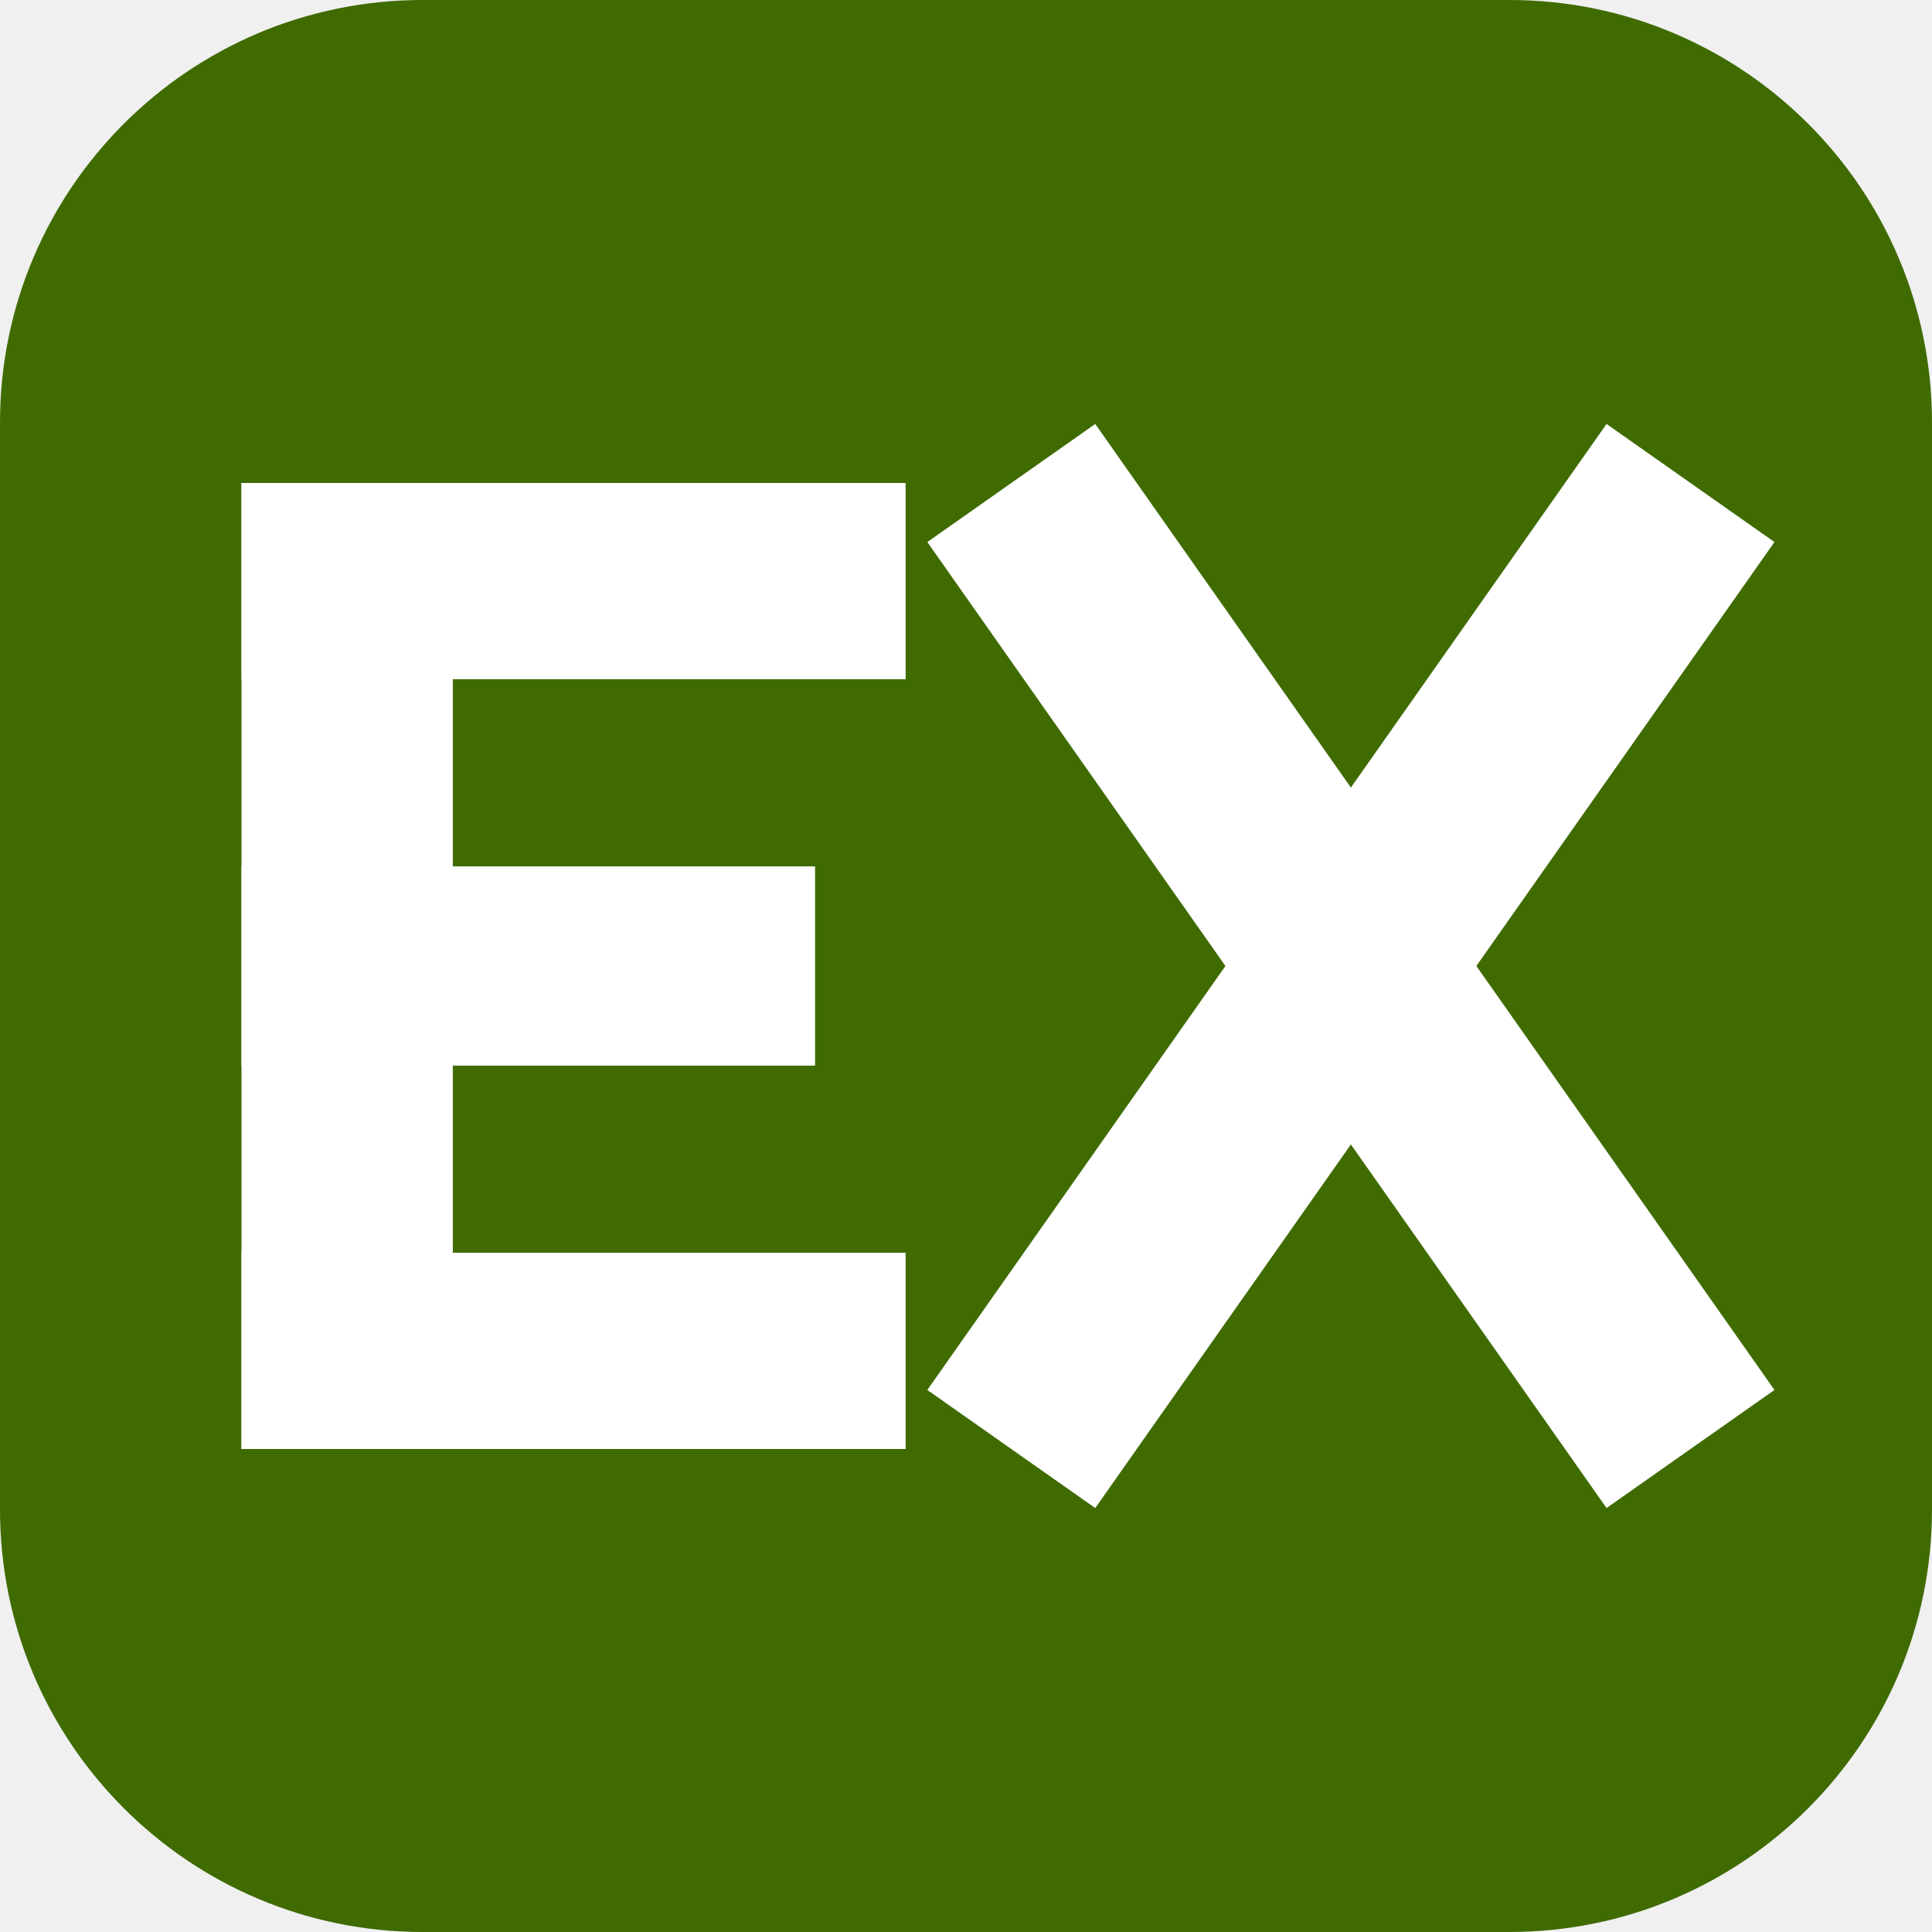
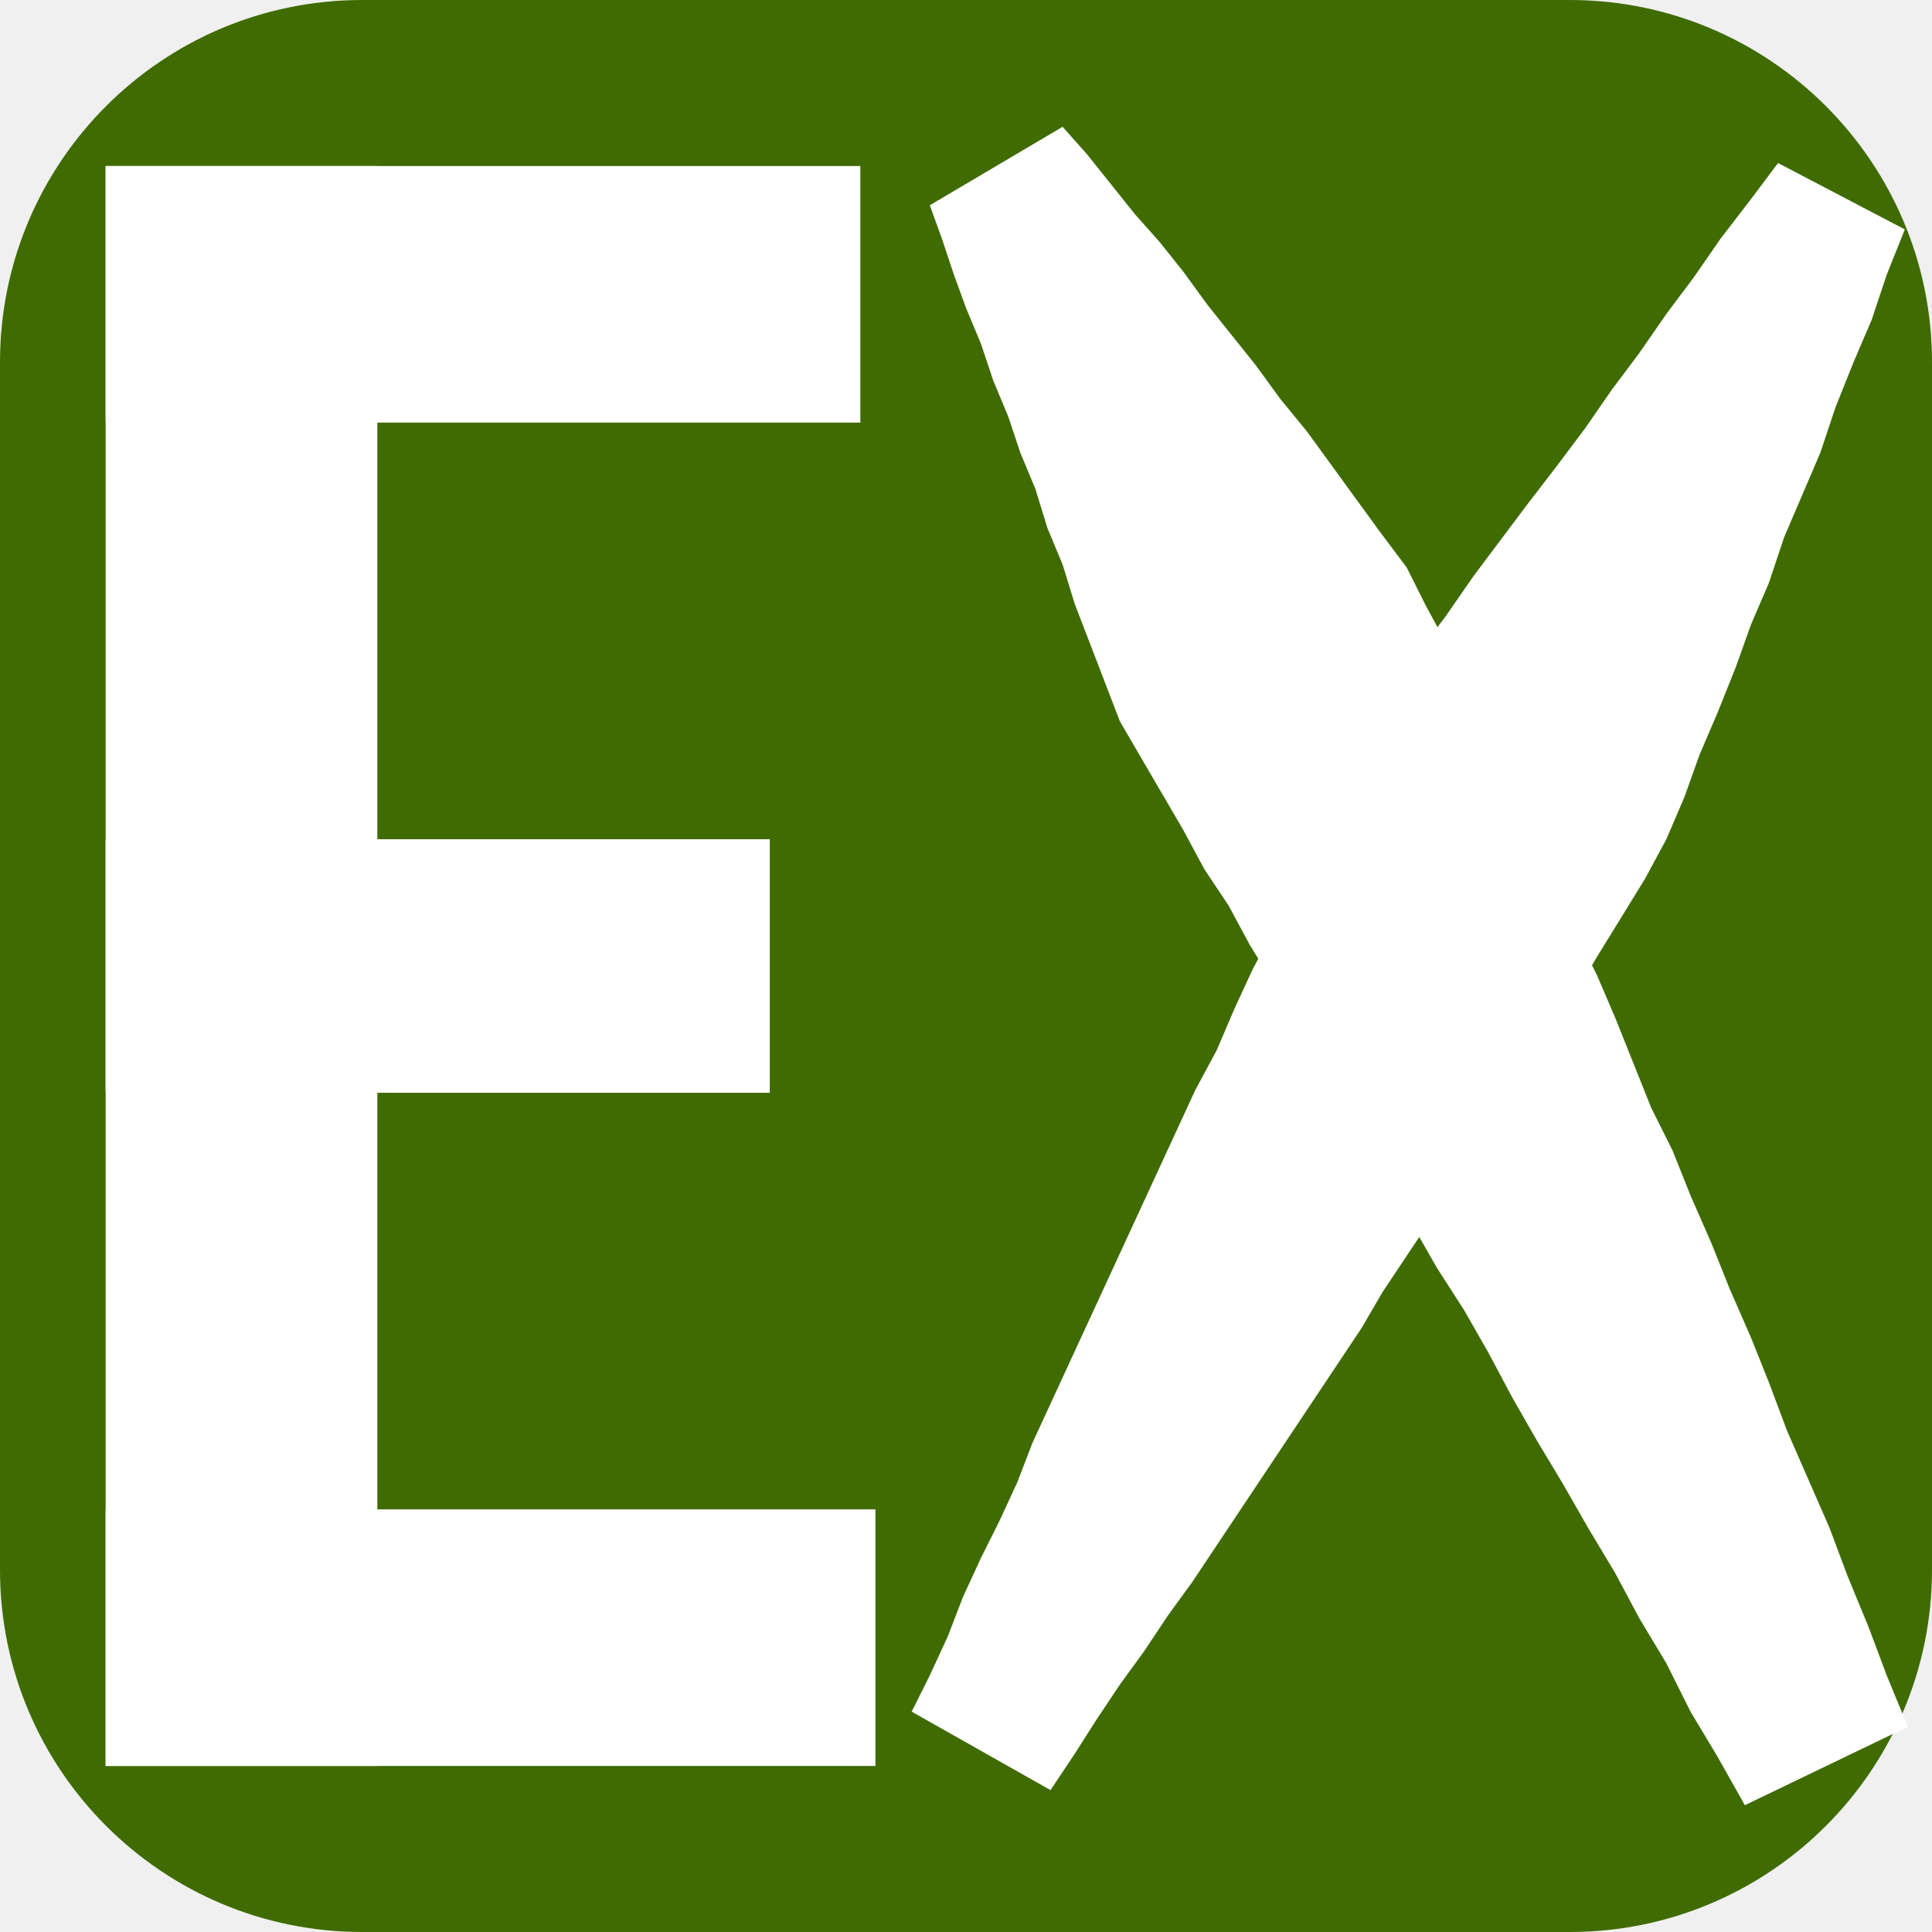
<svg xmlns="http://www.w3.org/2000/svg" viewBox="0 0 64 64">
-   <rect width="64" height="64" rx="14" fill="#3f6b00" />
+   <rect width="64" height="64" rx="12" fill="#3f6b00" />
  <g fill="#fff">
-     <rect x="8" y="16" width="7" height="32" />
-     <rect x="8" y="16" width="22" height="6.5" />
-     <rect x="8" y="28.7" width="19" height="6.6" />
-     <rect x="8" y="41.5" width="22" height="6.5" />
-   </g>
-   <g stroke="#fff" stroke-width="6.8">
-     <line x1="33.5" y1="16" x2="56" y2="48" />
-     <line x1="56" y1="16" x2="33.5" y2="48" />
+     <rect x="3.5" y="5.5" width="9" height="53" />
+     <rect x="3.5" y="5.5" width="25" height="8.5" />
+     <rect x="3.5" y="27.8" width="22" height="8.4" />
+     <rect x="3.5" y="50" width="25.5" height="8.5" />
+     <path d="M30.8 6.8 L31.2 7.9 L31.6 9.1 L32.0 10.2 L32.5 11.4 L32.9 12.6 L33.4 13.8 L33.8 15.0 L34.3 16.2 L34.7 17.5 L35.2 18.7 L35.6 20.0 L36.1 21.3 L36.6 22.6 L37.1 23.9 L37.8 25.1 L38.5 26.3 L39.2 27.5 L39.9 28.8 L40.7 30.0 L41.4 31.3 L42.2 32.6 L42.9 33.9 L43.7 35.2 L44.5 36.6 L45.2 37.9 L46.0 39.3 L46.8 40.6 L47.6 42.0 L48.5 43.4 L49.3 44.8 L50.1 46.3 L50.9 47.7 L51.8 49.2 L52.6 50.6 L53.5 52.1 L54.3 53.6 L55.2 55.1 L56.0 56.7 L56.9 58.2 L57.8 59.8 L63.2 57.2 L62.5 55.5 L61.9 53.9 L61.2 52.2 L60.6 50.6 L59.9 49.0 L59.2 47.4 L58.6 45.8 L58.0 44.3 L57.3 42.7 L56.7 41.2 L56.0 39.6 L55.4 38.1 L54.7 36.7 L54.1 35.2 L53.5 33.7 L52.9 32.3 L52.2 30.9 L51.6 29.4 L51.0 28.1 L50.4 26.7 L49.7 25.3 L49.1 24.0 L48.5 22.6 L47.9 21.3 L47.2 20.0 L46.6 18.8 L45.7 17.6 L44.9 16.5 L44.1 15.4 L43.3 14.3 L42.4 13.2 L41.6 12.1 L40.8 11.1 L40.0 10.1 L39.2 9.0 L38.4 8.0 L37.6 7.1 L36.8 6.1 L36.0 5.1 L35.2 4.2 Z" />
+     <path d="M58.9 5.4 L58.0 6.6 L57.0 7.9 L56.1 9.2 L55.2 10.4 L54.3 11.7 L53.4 12.9 L52.5 14.2 L51.6 15.4 L50.6 16.7 L49.7 17.9 L48.8 19.1 L47.9 20.4 L47.0 21.6 L46.1 22.8 L45.4 24.1 L44.8 25.5 L44.1 26.8 L43.5 28.1 L42.8 29.5 L42.2 30.8 L41.5 32.1 L40.9 33.4 L40.3 34.8 L39.6 36.1 L39.0 37.4 L38.4 38.7 L37.8 40.0 L37.2 41.3 L36.6 42.6 L36.0 43.9 L35.4 45.2 L34.8 46.5 L34.2 47.8 L33.7 49.1 L33.1 50.4 L32.5 51.6 L31.9 52.9 L31.4 54.2 L30.8 55.5 L30.2 56.7 L34.8 59.3 L35.6 58.1 L36.3 57.0 L37.1 55.8 L37.9 54.7 L38.7 53.5 L39.5 52.4 L40.3 51.2 L41.1 50.0 L41.9 48.8 L42.7 47.6 L43.5 46.4 L44.3 45.2 L45.1 44.0 L45.8 42.8 L46.6 41.6 L47.4 40.4 L48.2 39.2 L49.0 37.9 L49.8 36.7 L50.6 35.5 L51.4 34.2 L52.2 32.9 L52.9 31.7 L53.7 30.4 L54.5 29.1 L55.2 27.8 L55.8 26.4 L56.3 25.0 L56.9 23.6 L57.5 22.1 L58.0 20.7 L58.6 19.3 L59.1 17.8 L59.7 16.4 L60.3 15.0 L60.8 13.5 L61.4 12.0 L62.0 10.6 L62.5 9.1 L63.1 7.6 Z" />
  </g>
</svg>
